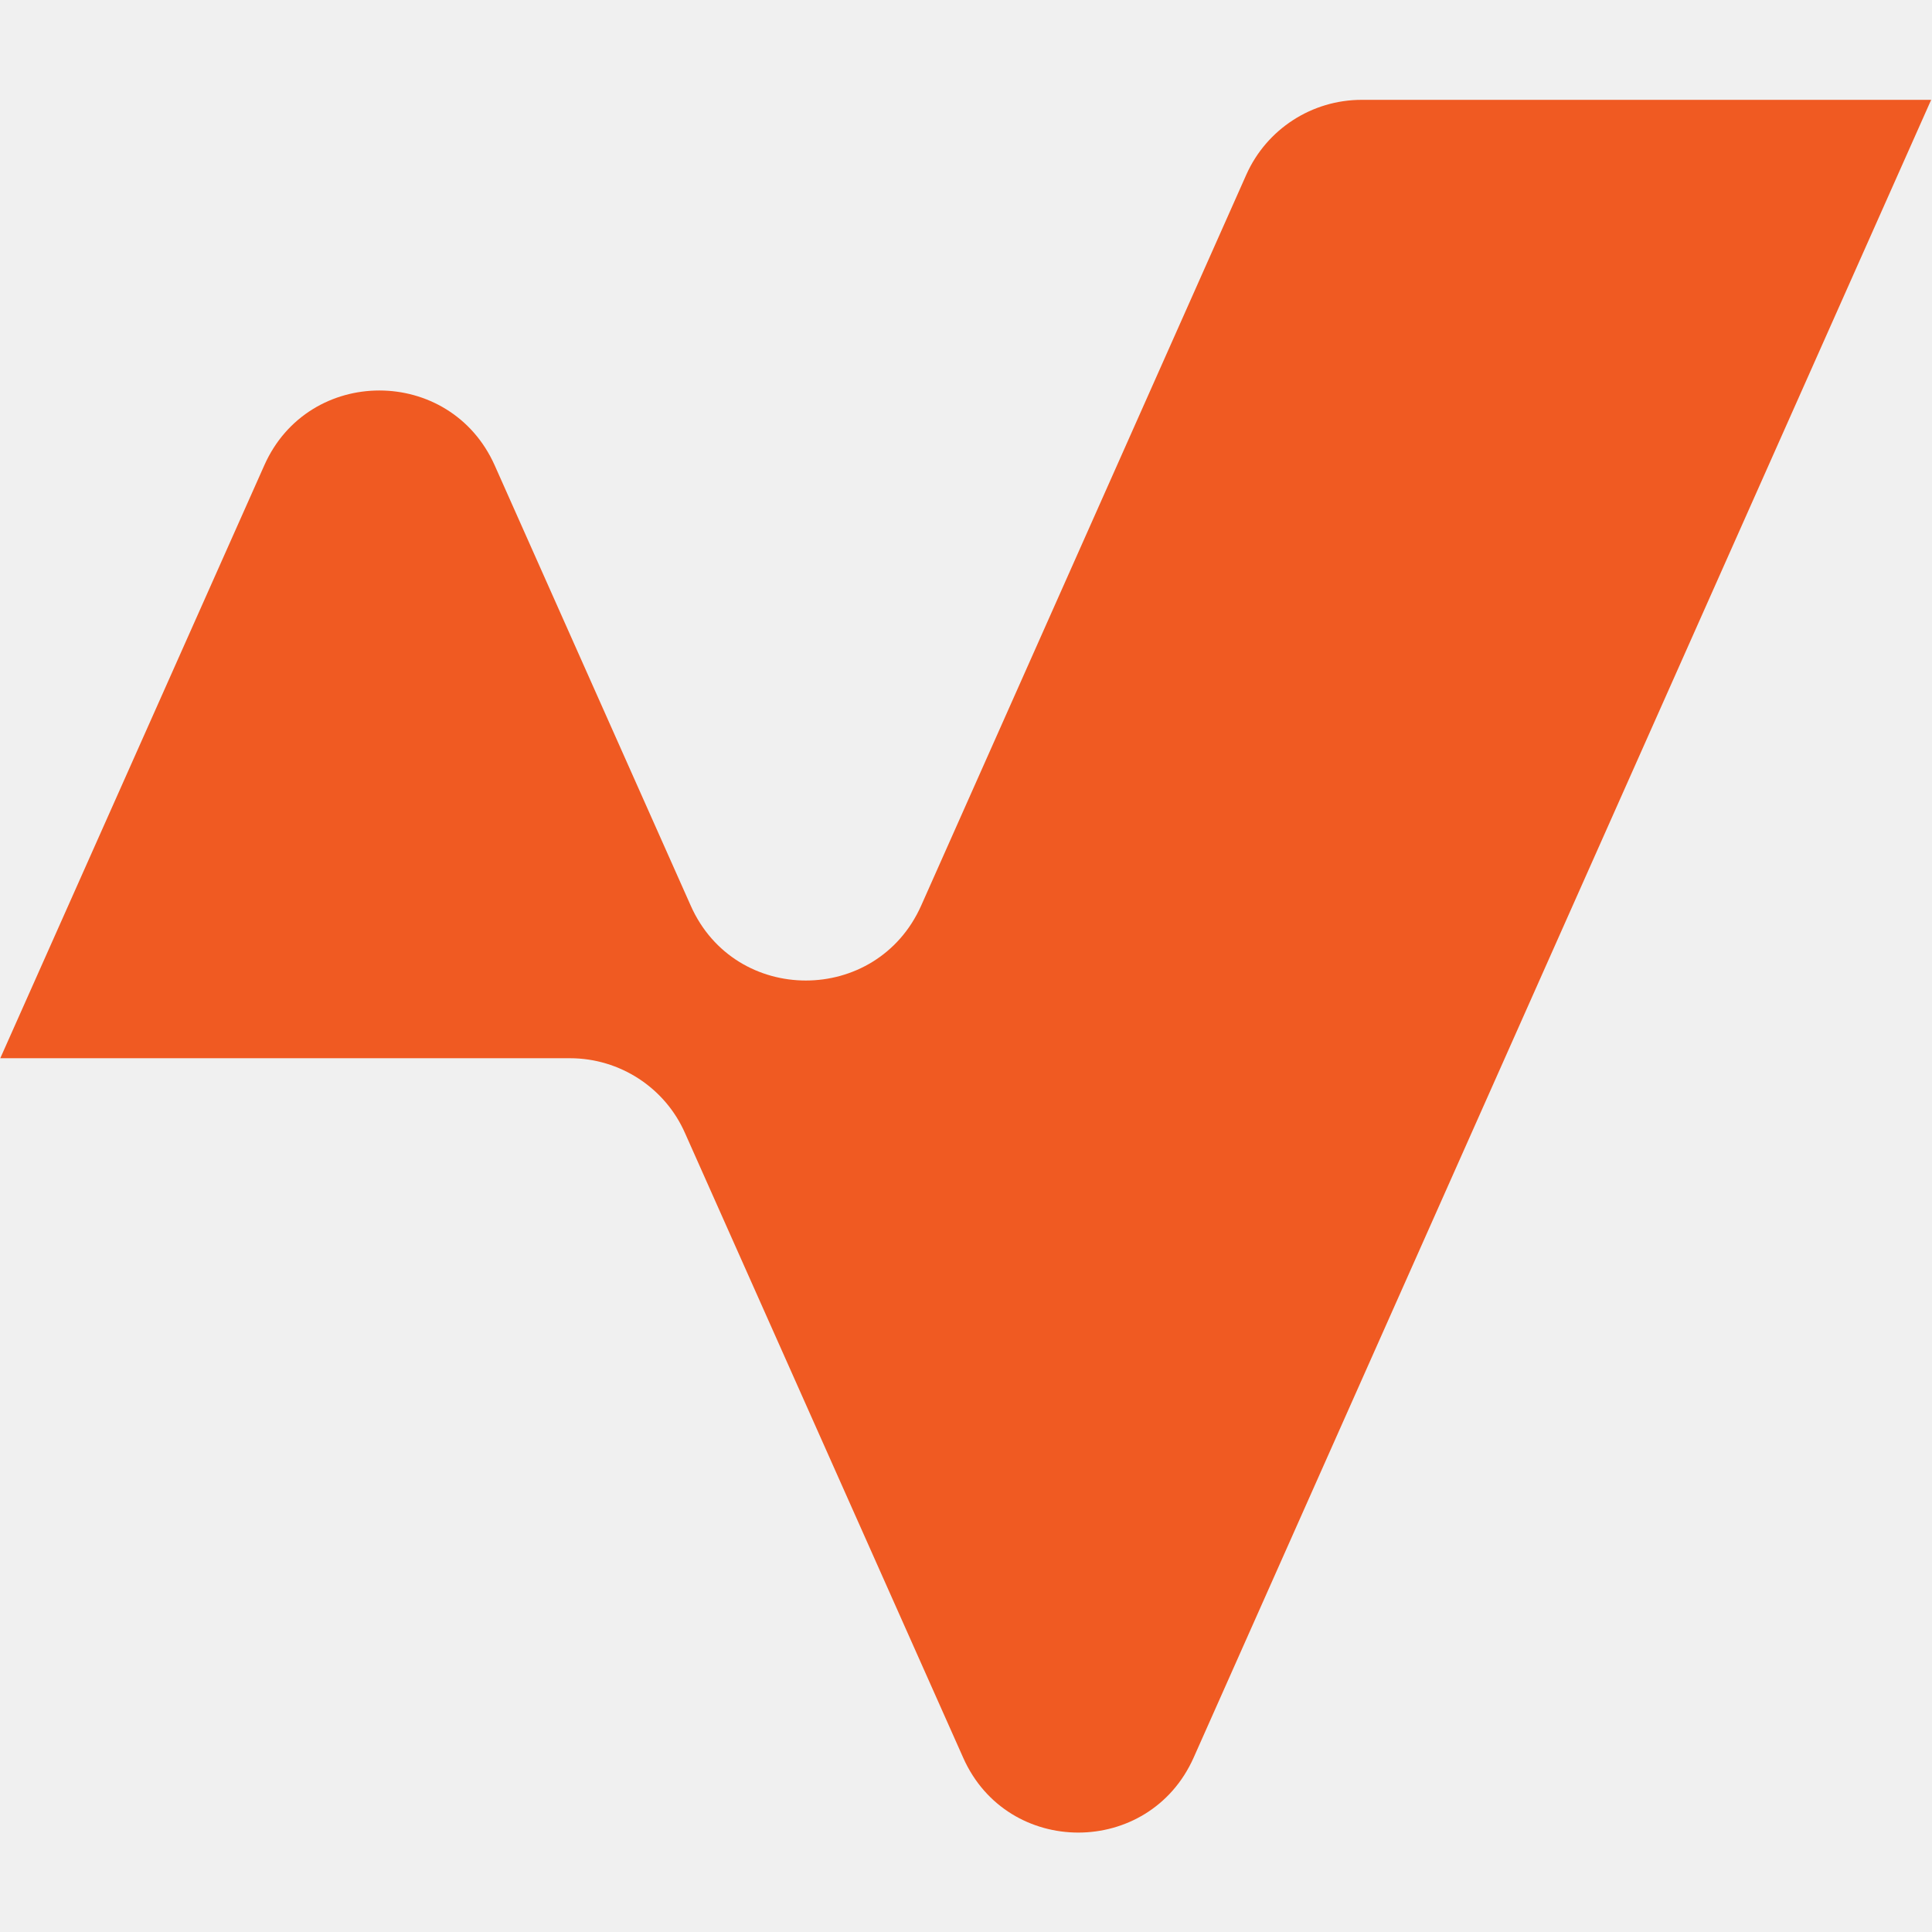
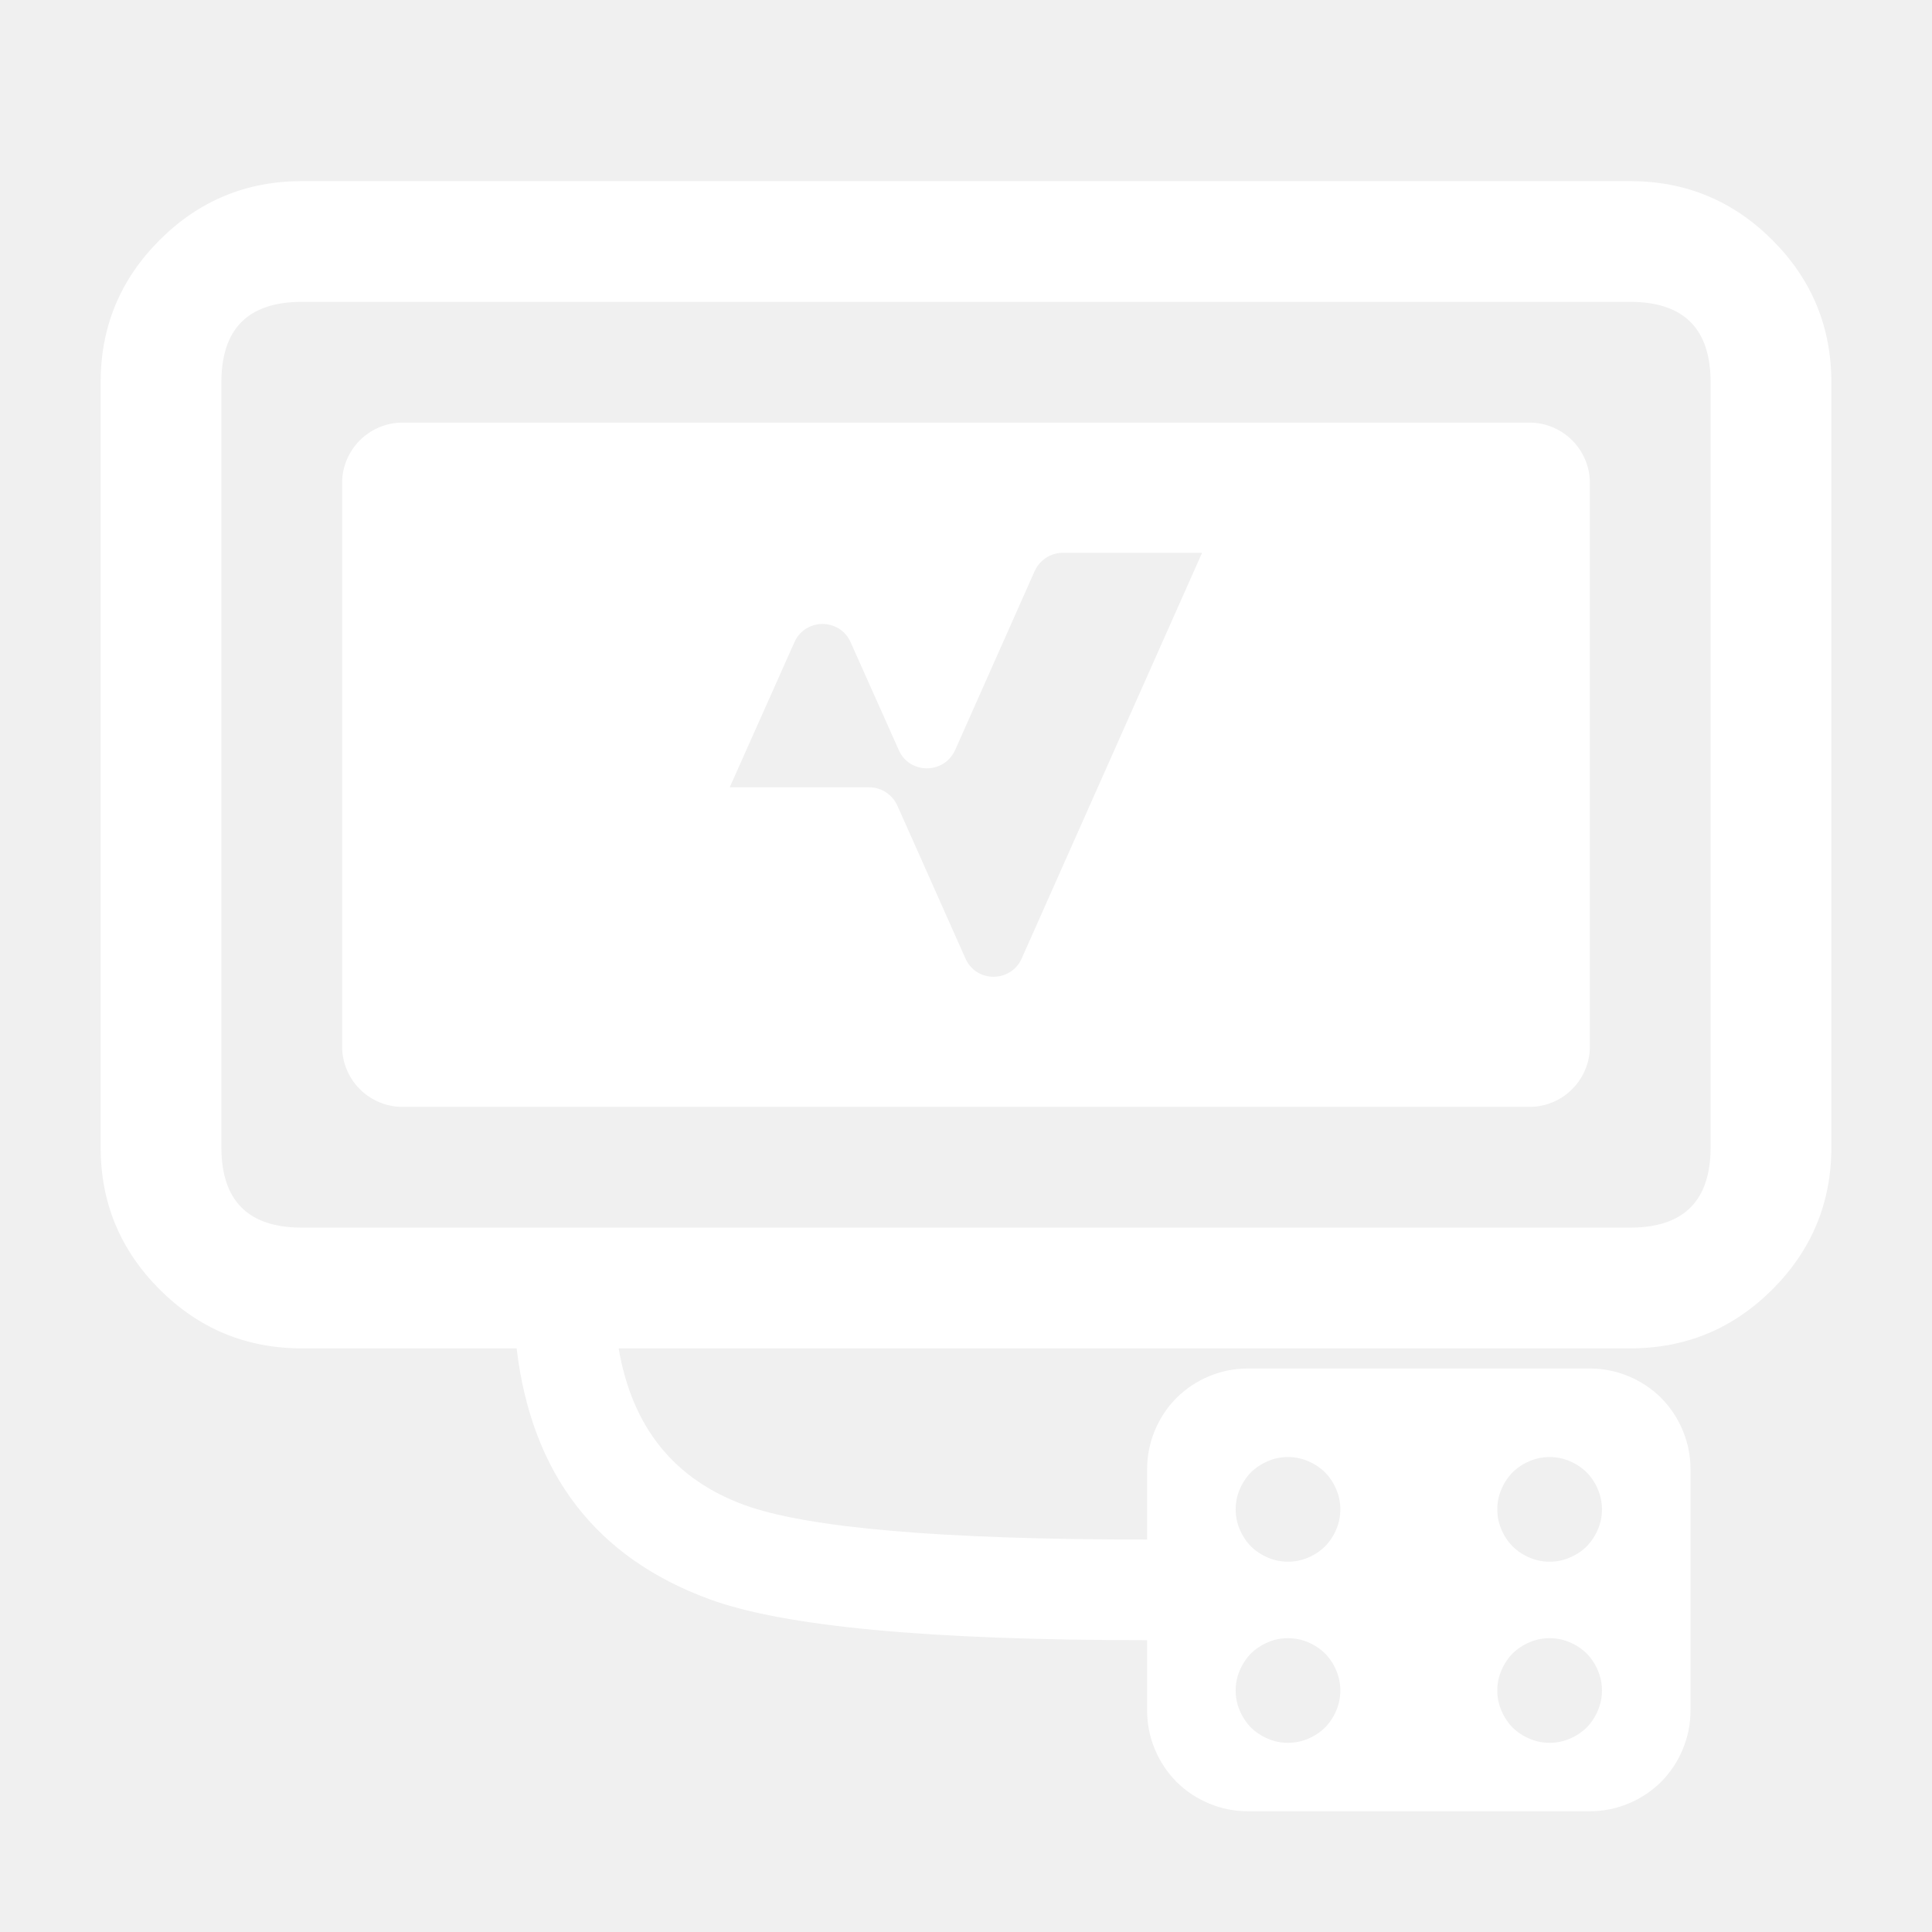
- <svg xmlns="http://www.w3.org/2000/svg" version="1.2" viewBox="0 0 685 685" width="685" height="685">
-   <style>.a{fill:#f05a22}</style>
-   <path class="a" d="m441.9 61.9l-115.3 259.2c-15.8 35.4-66 35.4-81.7 0l-69.5-156.1c-15.8-35.4-66-35.4-81.7 0l-93.6 210.2h202c17.6 0 33.7 10.4 40.8 26.6l98.6 221.4c15.7 35.4 65.9 35.4 81.7 0l261.5-587.8h-201.9c-17.7 0-33.7 10.4-40.9 26.5z" />
+ <svg xmlns="http://www.w3.org/2000/svg" width="96" height="96" viewBox="0 0 96 96">
+   <path fill="#FFFFFF" fill-rule="evenodd" d="M15 9L81 9Q85.14 9 88.07 11.93Q91 14.86 91 19L91 57Q91 61.14 88.07 64.07Q85.14 67 81 67L30.74 67Q31.74 72.86 36.98 74.78Q41.69 76.5 57 76.5L57 73Q57 72.01 57.38 71.09Q57.76 70.17 58.46 69.46Q59.17 68.76 60.09 68.38Q61.01 68 62 68L79 68Q79.99 68 80.91 68.38Q81.83 68.76 82.54 69.46Q83.24 70.17 83.62 71.09Q84 72.01 84 73L84 85Q84 85.99 83.62 86.91Q83.24 87.83 82.54 88.54Q81.83 89.24 80.91 89.62Q79.99 90 79 90L62 90Q61.01 90 60.09 89.62Q59.17 89.24 58.46 88.54Q57.76 87.83 57.38 86.91Q57 85.99 57 85L57 81.5Q40.81 81.5 35.27 79.47Q26.79 76.37 25.67 67L15 67Q10.86 67 7.93 64.07Q5 61.14 5 57L5 19Q5 14.86 7.93 11.93Q10.86 9 15 9ZM15 15Q11 15 11 19L11 57Q11 61 15 61L81 61Q85 61 85 57L85 19Q85 15 81 15L15 15ZM20 21L76 21Q76.6 21 77.15 21.23Q77.7 21.46 78.12 21.88Q78.54 22.3 78.77 22.85Q79 23.4 79 24L79 52Q79 52.6 78.77 53.15Q78.54 53.7 78.12 54.12Q77.7 54.54 77.15 54.77Q76.6 55 76 55L20 55Q19.4 55 18.85 54.77Q18.3 54.54 17.88 54.12Q17.46 53.7 17.23 53.15Q17 52.6 17 52L17 24Q17 23.4 17.23 22.85Q17.46 22.3 17.88 21.88Q18.3 21.46 18.85 21.23Q19.4 21 20 21ZM47.46 37.27L51.41 28.38C51.66 27.83 52.2 27.47 52.81 27.47L59.73 27.47L50.77 47.62C50.23 48.84 48.5 48.84 47.97 47.62L44.59 40.03C44.34 39.48 43.79 39.12 43.19 39.12L36.26 39.12L39.47 31.92C40.01 30.7 41.73 30.7 42.27 31.92L44.66 37.27C45.19 38.48 46.91 38.48 47.46 37.27ZM61.4 75Q61.4 75.26 61.45 75.51Q61.5 75.76 61.6 75.99Q61.7 76.23 61.84 76.44Q61.98 76.66 62.16 76.84Q62.34 77.02 62.56 77.16Q62.77 77.3 63.01 77.4Q63.24 77.5 63.49 77.55Q63.74 77.6 64 77.6Q64.52 77.6 64.99 77.4Q65.47 77.2 65.84 76.84Q66.2 76.47 66.4 75.99Q66.6 75.52 66.6 75Q66.6 74.48 66.4 74.01Q66.2 73.53 65.84 73.16Q65.47 72.8 64.99 72.6Q64.52 72.4 64 72.4Q63.74 72.4 63.49 72.45Q63.24 72.5 63.01 72.6Q62.77 72.7 62.56 72.84Q62.34 72.98 62.16 73.16Q61.98 73.34 61.84 73.56Q61.7 73.77 61.6 74.01Q61.5 74.24 61.45 74.49Q61.4 74.74 61.4 75ZM74.4 75Q74.4 75.52 74.6 75.99Q74.8 76.47 75.16 76.84Q75.53 77.2 76.01 77.4Q76.48 77.6 77 77.6Q77.52 77.6 77.99 77.4Q78.47 77.2 78.84 76.84Q79.2 76.47 79.4 75.99Q79.6 75.52 79.6 75Q79.6 74.48 79.4 74.01Q79.2 73.53 78.84 73.16Q78.47 72.8 77.99 72.6Q77.52 72.4 77 72.4Q76.48 72.4 76.01 72.6Q75.53 72.8 75.16 73.16Q74.8 73.53 74.6 74.01Q74.4 74.48 74.4 75ZM62.16 85.84Q61.98 85.66 61.84 85.44Q61.7 85.23 61.6 84.99Q61.5 84.76 61.45 84.51Q61.4 84.26 61.4 84Q61.4 83.74 61.45 83.49Q61.5 83.24 61.6 83.01Q61.7 82.77 61.84 82.56Q61.98 82.34 62.16 82.16Q62.34 81.98 62.56 81.84Q62.77 81.7 63.01 81.6Q63.24 81.5 63.49 81.45Q63.74 81.4 64 81.4Q64.52 81.4 64.99 81.6Q65.47 81.8 65.84 82.16Q66.2 82.53 66.4 83.01Q66.6 83.48 66.6 84Q66.6 84.52 66.4 84.99Q66.2 85.47 65.84 85.84Q65.47 86.2 64.99 86.4Q64.52 86.6 64 86.6Q63.74 86.6 63.49 86.55Q63.24 86.5 63.01 86.4Q62.77 86.3 62.56 86.16Q62.34 86.02 62.16 85.84ZM77 86.6Q76.48 86.6 76.01 86.4Q75.53 86.2 75.16 85.84Q74.8 85.47 74.6 84.99Q74.4 84.52 74.4 84Q74.4 83.48 74.6 83.01Q74.8 82.53 75.16 82.16Q75.53 81.8 76.01 81.6Q76.48 81.4 77 81.4Q77.52 81.4 77.99 81.6Q78.47 81.8 78.84 82.16Q79.2 82.53 79.4 83.01Q79.6 83.48 79.6 84Q79.6 84.52 79.4 84.99Q79.2 85.47 78.84 85.84Q78.47 86.2 77.99 86.4Q77.52 86.6 77 86.6Z" />
</svg>
